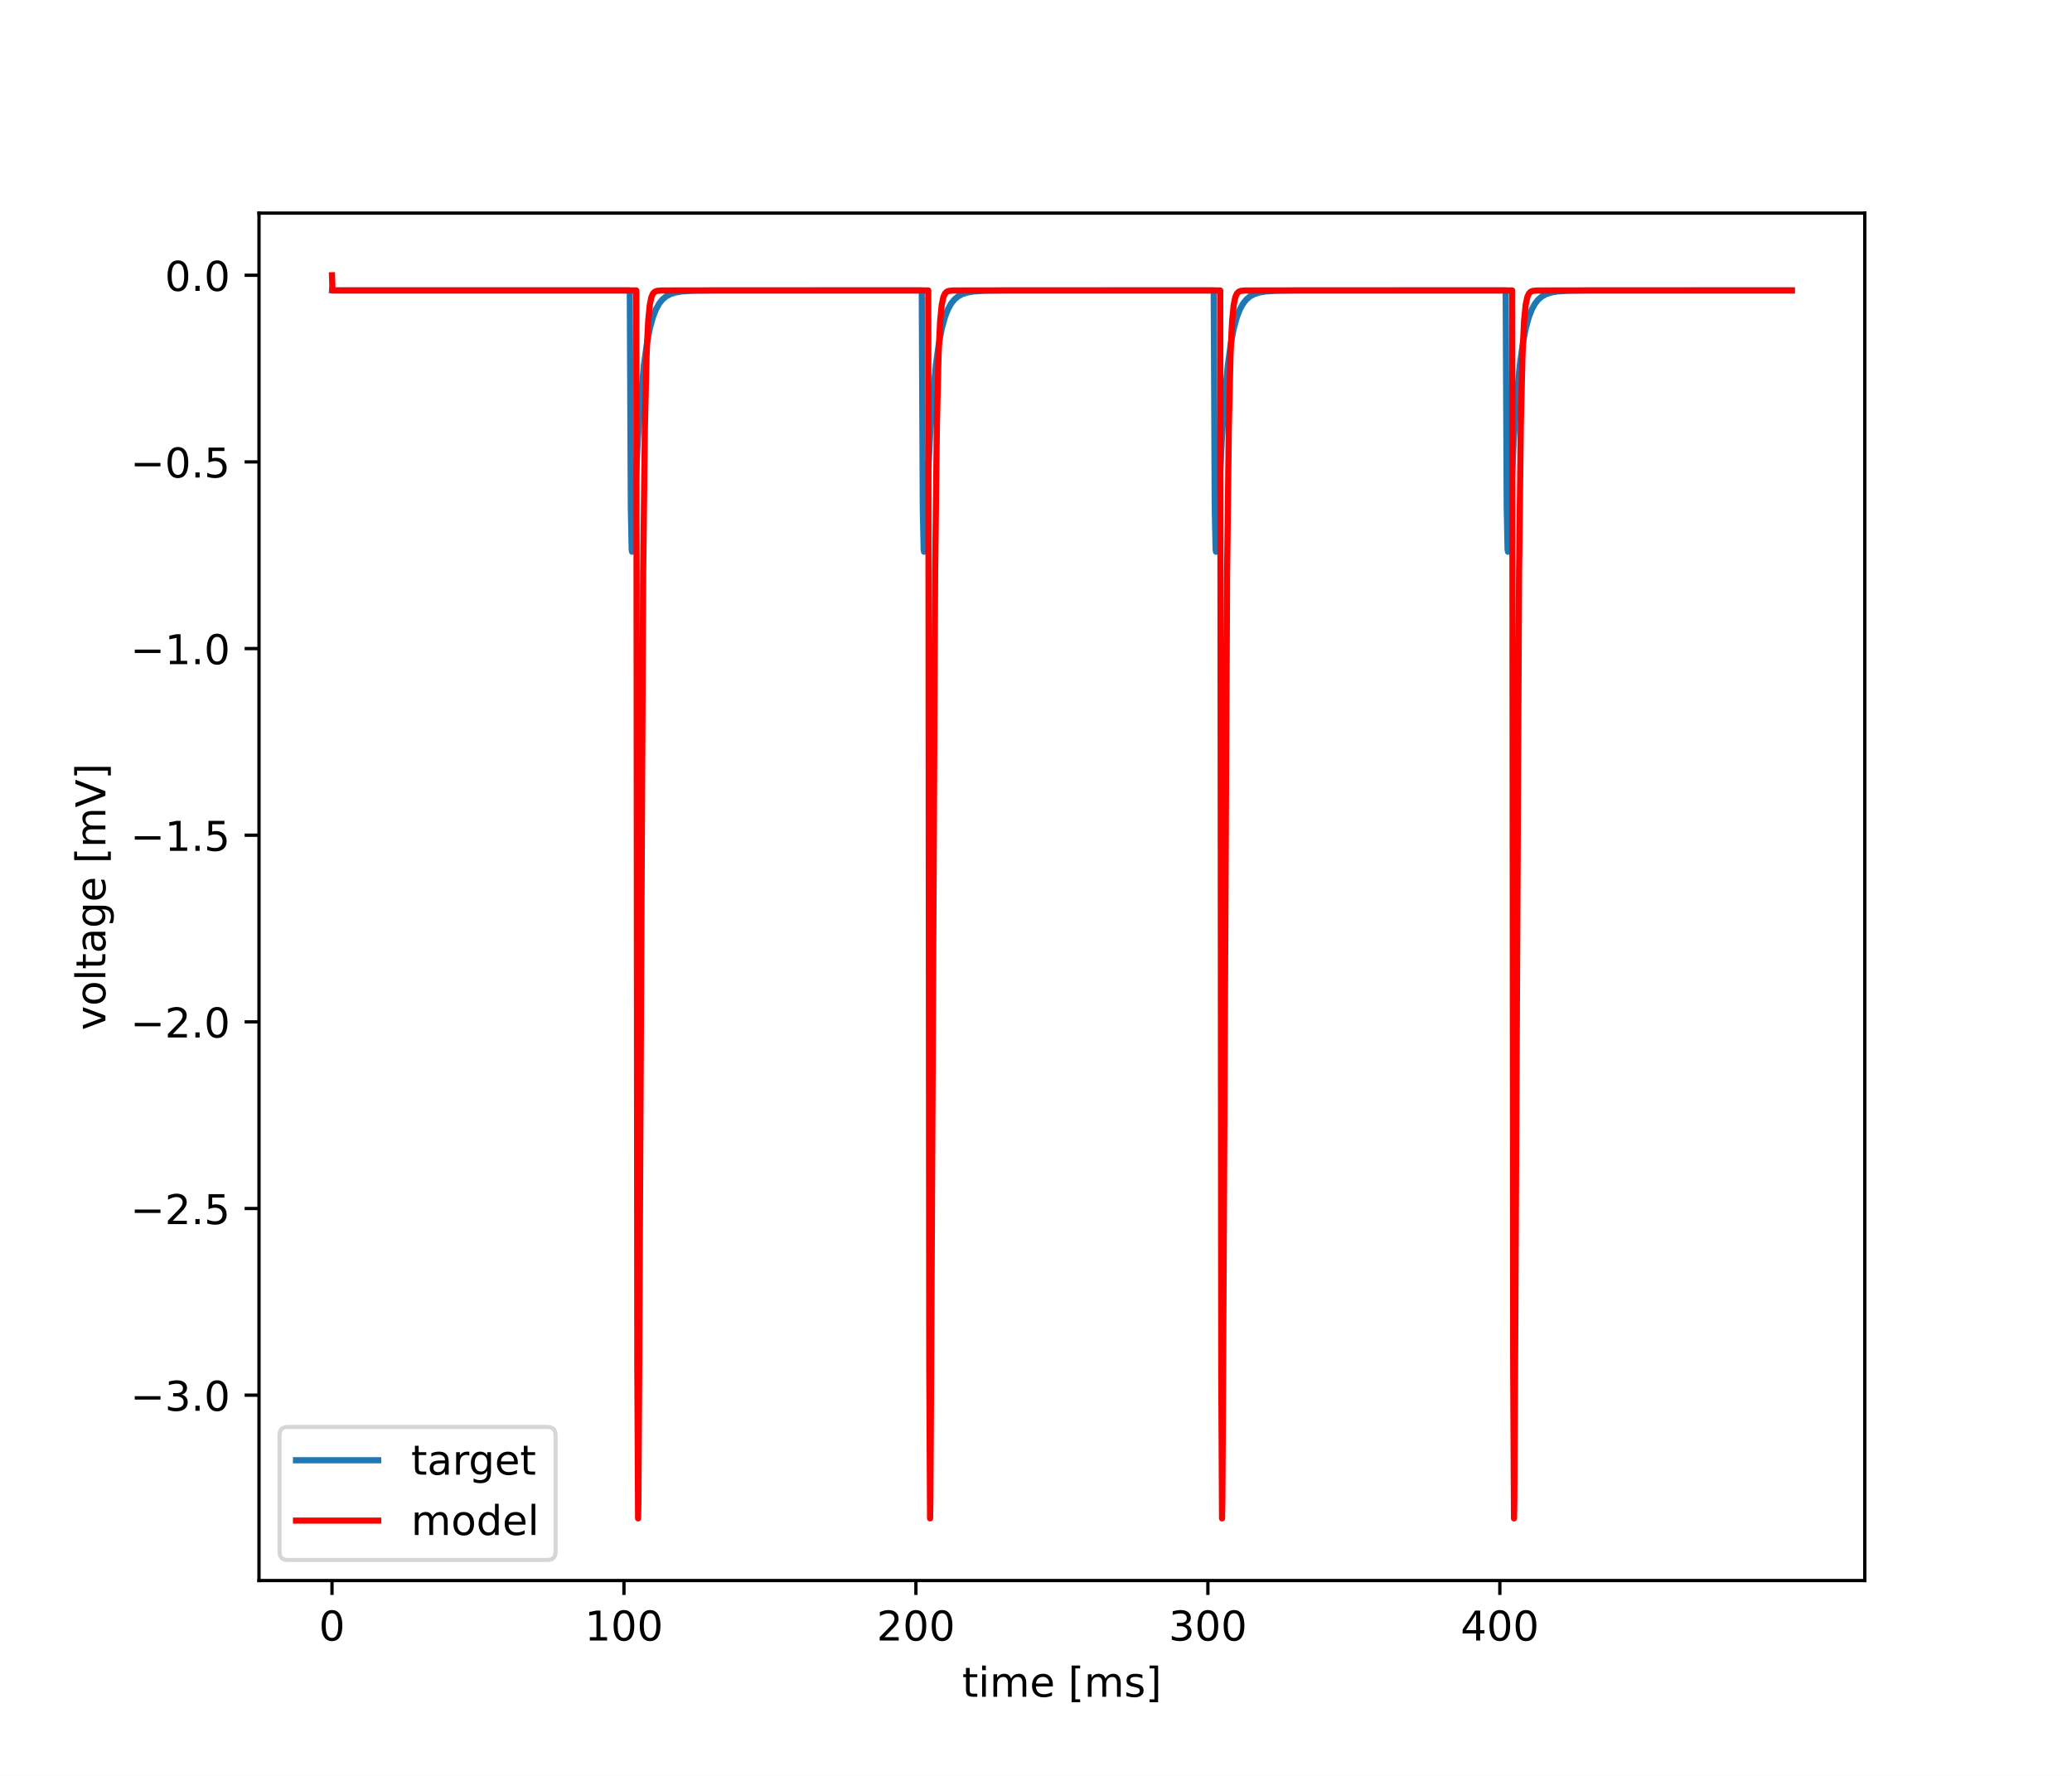
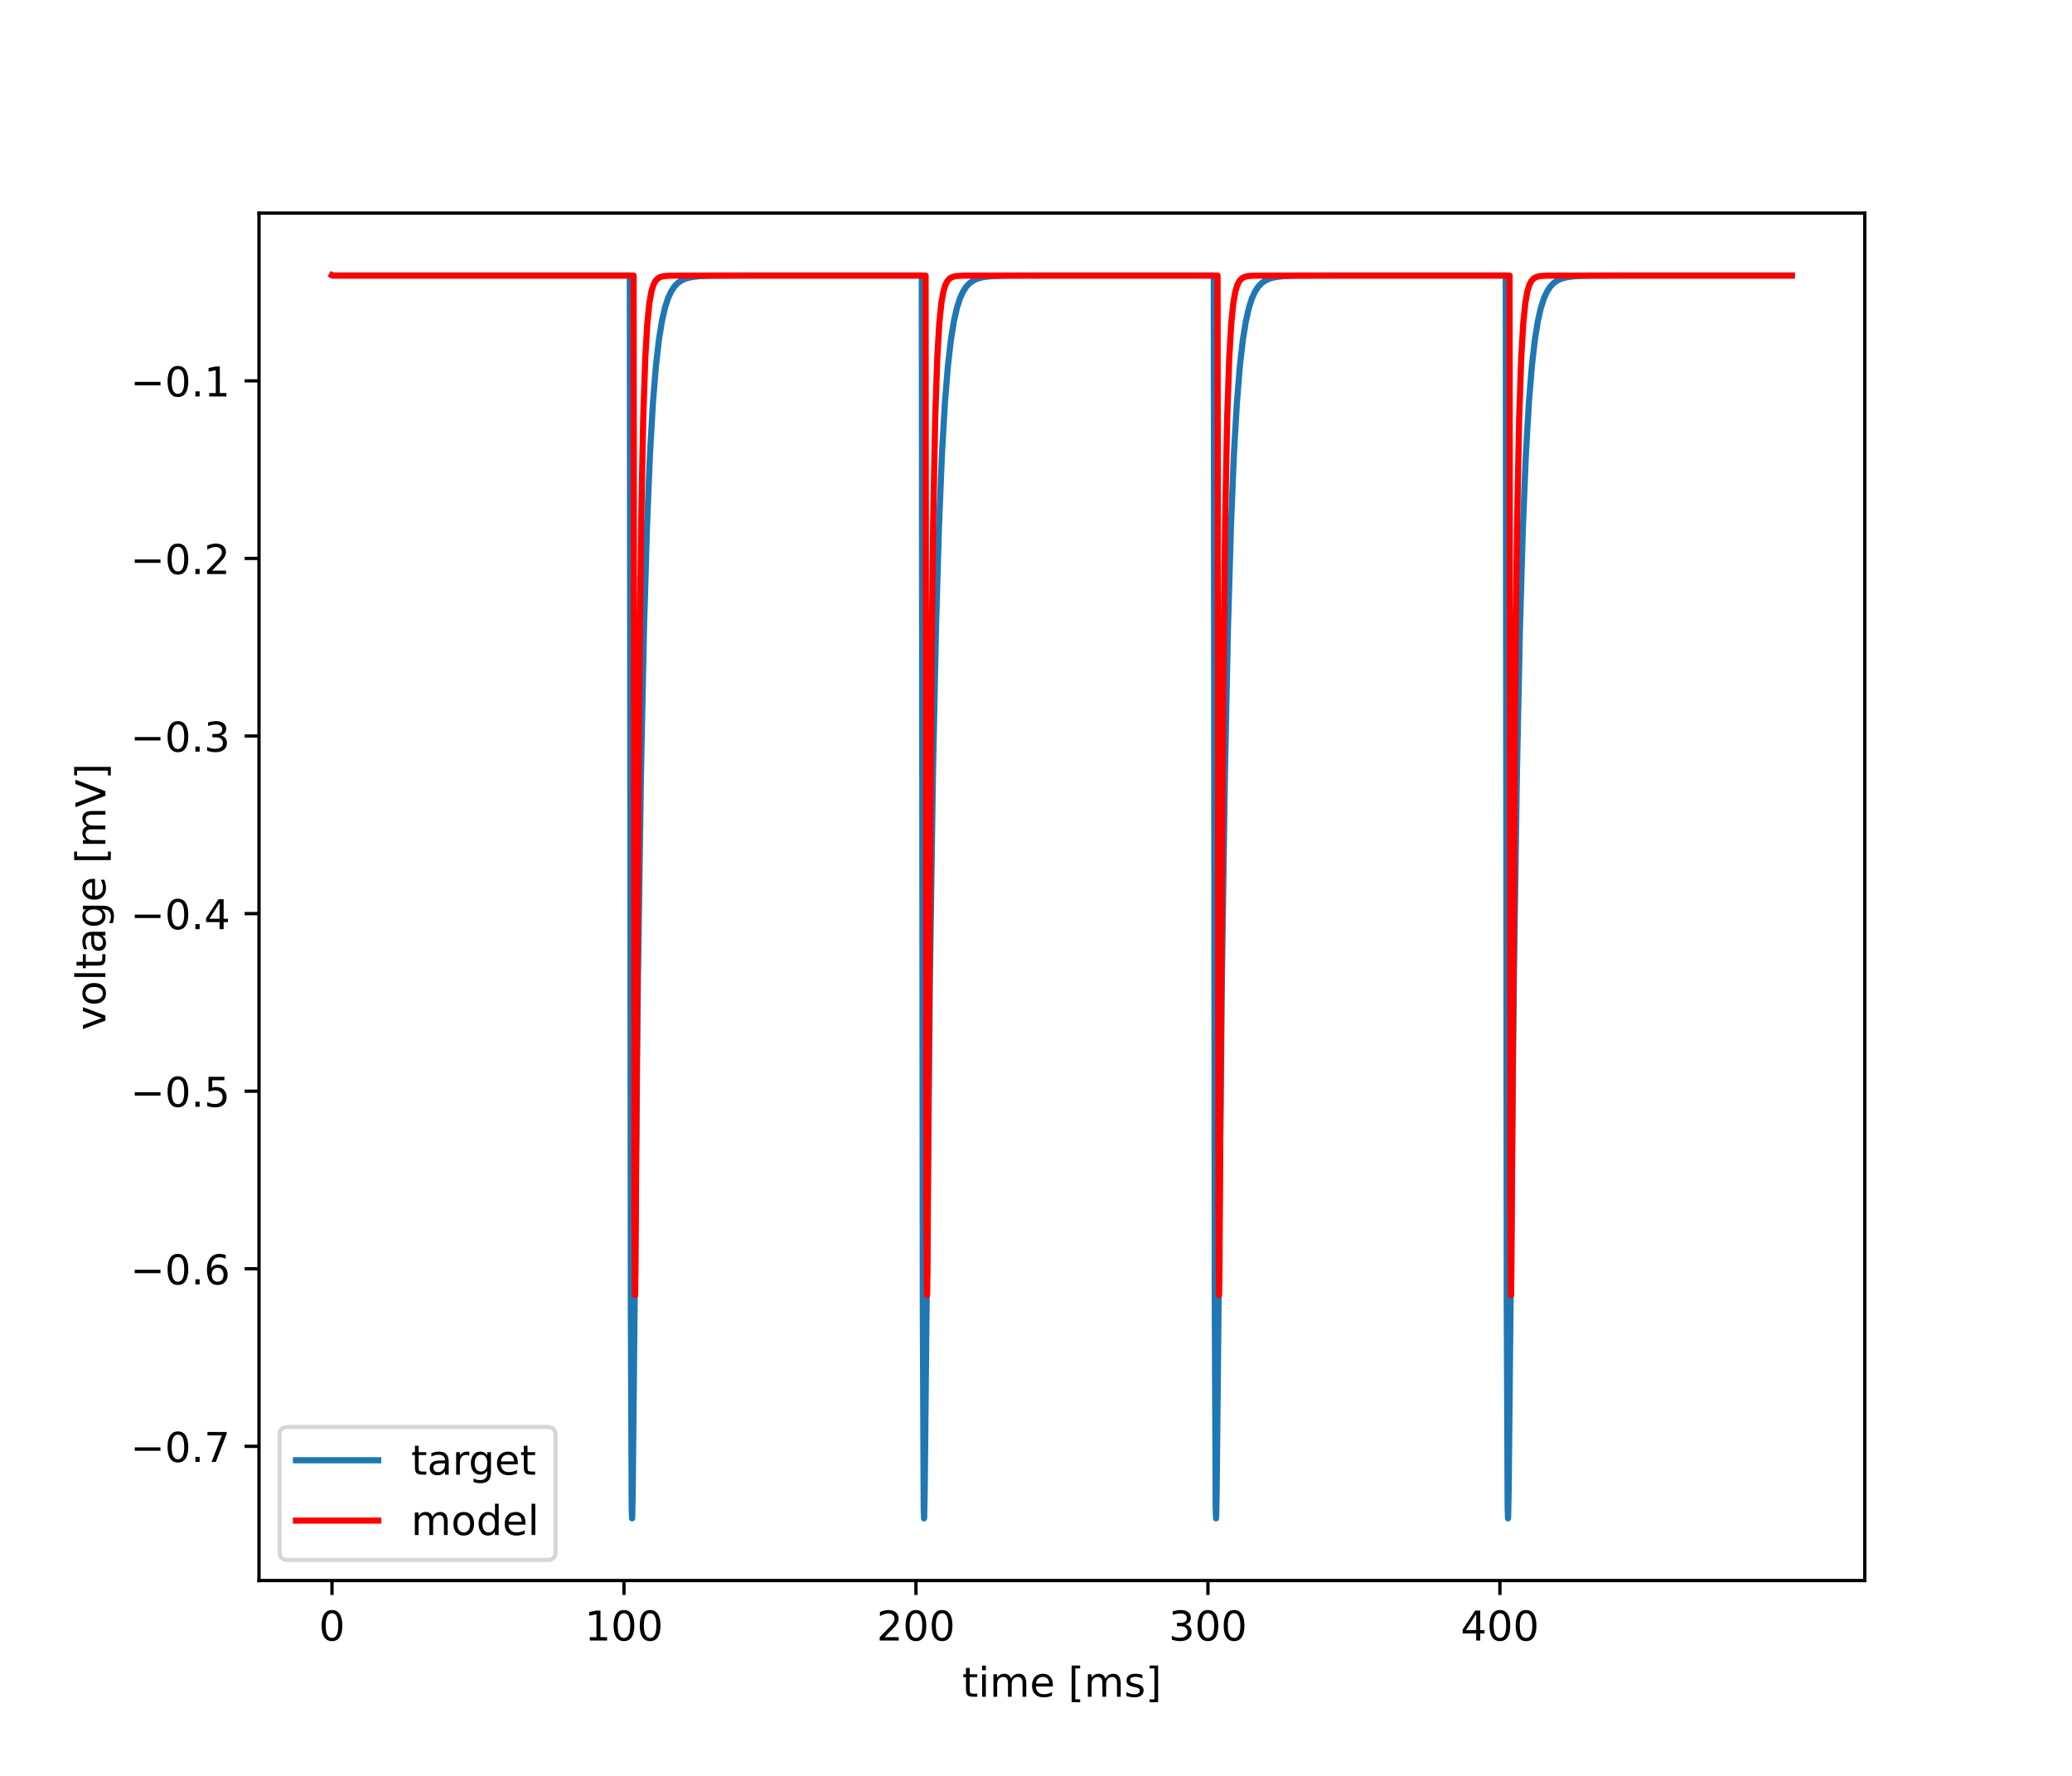
<svg xmlns="http://www.w3.org/2000/svg" xmlns:xlink="http://www.w3.org/1999/xlink" height="432pt" version="1.1" viewBox="0 0 504 432" width="504pt">
  <defs>
    <style type="text/css">
*{stroke-linecap:butt;stroke-linejoin:round;}
  </style>
  </defs>
  <g id="figure_1">
    <g id="patch_1">
      <path d="M 0 432  L 504 432  L 504 0  L 0 0  z " style="fill:#ffffff;" />
    </g>
    <g id="axes_1">
      <g id="patch_2">
        <path d="M 63 384.48  L 453.6 384.48  L 453.6 51.84  L 63 51.84  z " style="fill:#ffffff;" />
      </g>
      <g id="matplotlib.axis_1">
        <g id="xtick_1">
          <g id="line2d_1">
            <defs>
-               <path d="M 0 0  L 0 3.5  " id="m100e6584ec" style="stroke:#000000;stroke-width:0.8;" />
-             </defs>
-             <g>
-               <use style="stroke:#000000;stroke-width:0.8;" x="80.755" xlink:href="#m100e6584ec" y="384.48" />
+               <path d="M 0 0  L 0 3.5  " id="m116a6a480e" style="stroke:#000000;stroke-width:0.8;" />
+             </defs>
+             <g>
+               <use style="stroke:#000000;stroke-width:0.8;" x="80.755" xlink:href="#m116a6a480e" y="384.48" />
            </g>
          </g>
          <g id="text_1">
            <defs>
              <path d="M 31.781 66.406  Q 24.172 66.406 20.328 58.906  Q 16.5 51.422 16.5 36.375  Q 16.5 21.391 20.328 13.891  Q 24.172 6.391 31.781 6.391  Q 39.453 6.391 43.281 13.891  Q 47.125 21.391 47.125 36.375  Q 47.125 51.422 43.281 58.906  Q 39.453 66.406 31.781 66.406  z M 31.781 74.219  Q 44.047 74.219 50.516 64.516  Q 56.984 54.828 56.984 36.375  Q 56.984 17.969 50.516 8.266  Q 44.047 -1.422 31.781 -1.422  Q 19.531 -1.422 13.062 8.266  Q 6.594 17.969 6.594 36.375  Q 6.594 54.828 13.062 64.516  Q 19.531 74.219 31.781 74.219  z " id="DejaVuSans-48" />
            </defs>
            <g transform="translate(77.5733 399.0784)scale(0.1 -0.1)">
              <use xlink:href="#DejaVuSans-48" />
            </g>
          </g>
        </g>
        <g id="xtick_2">
          <g id="line2d_2">
            <g>
-               <use style="stroke:#000000;stroke-width:0.8;" x="151.773" xlink:href="#m100e6584ec" y="384.48" />
+               <use style="stroke:#000000;stroke-width:0.8;" x="151.776" xlink:href="#m116a6a480e" y="384.48" />
            </g>
          </g>
          <g id="text_2">
            <defs>
              <path d="M 12.406 8.297  L 28.516 8.297  L 28.516 63.922  L 10.984 60.406  L 10.984 69.391  L 28.422 72.906  L 38.281 72.906  L 38.281 8.297  L 54.391 8.297  L 54.391 0  L 12.406 0  z " id="DejaVuSans-49" />
            </defs>
-             <g transform="translate(142.229 399.0784)scale(0.1 -0.1)">
+             <g transform="translate(142.2325 399.0784)scale(0.1 -0.1)">
              <use xlink:href="#DejaVuSans-49" />
              <use x="63.623" xlink:href="#DejaVuSans-48" />
              <use x="127.246" xlink:href="#DejaVuSans-48" />
            </g>
          </g>
        </g>
        <g id="xtick_3">
          <g id="line2d_3">
            <g>
-               <use style="stroke:#000000;stroke-width:0.8;" x="222.791" xlink:href="#m100e6584ec" y="384.48" />
+               <use style="stroke:#000000;stroke-width:0.8;" x="222.798" xlink:href="#m116a6a480e" y="384.48" />
            </g>
          </g>
          <g id="text_3">
            <defs>
              <path d="M 19.188 8.297  L 53.609 8.297  L 53.609 0  L 7.328 0  L 7.328 8.297  Q 12.938 14.109 22.625 23.891  Q 32.328 33.688 34.812 36.531  Q 39.547 41.844 41.422 45.531  Q 43.312 49.219 43.312 52.781  Q 43.312 58.594 39.234 62.25  Q 35.156 65.922 28.609 65.922  Q 23.969 65.922 18.812 64.312  Q 13.672 62.703 7.812 59.422  L 7.812 69.391  Q 13.766 71.781 18.938 73  Q 24.125 74.219 28.422 74.219  Q 39.75 74.219 46.484 68.547  Q 53.219 62.891 53.219 53.422  Q 53.219 48.922 51.531 44.891  Q 49.859 40.875 45.406 35.406  Q 44.188 33.984 37.641 27.219  Q 31.109 20.453 19.188 8.297  z " id="DejaVuSans-50" />
            </defs>
-             <g transform="translate(213.2472 399.0784)scale(0.1 -0.1)">
+             <g transform="translate(213.2543 399.0784)scale(0.1 -0.1)">
              <use xlink:href="#DejaVuSans-50" />
              <use x="63.623" xlink:href="#DejaVuSans-48" />
              <use x="127.246" xlink:href="#DejaVuSans-48" />
            </g>
          </g>
        </g>
        <g id="xtick_4">
          <g id="line2d_4">
            <g>
-               <use style="stroke:#000000;stroke-width:0.8;" x="293.809" xlink:href="#m100e6584ec" y="384.48" />
+               <use style="stroke:#000000;stroke-width:0.8;" x="293.82" xlink:href="#m116a6a480e" y="384.48" />
            </g>
          </g>
          <g id="text_4">
            <defs>
              <path d="M 40.578 39.312  Q 47.656 37.797 51.625 33  Q 55.609 28.219 55.609 21.188  Q 55.609 10.406 48.188 4.484  Q 40.766 -1.422 27.094 -1.422  Q 22.516 -1.422 17.656 -0.516  Q 12.797 0.391 7.625 2.203  L 7.625 11.719  Q 11.719 9.328 16.594 8.109  Q 21.484 6.891 26.812 6.891  Q 36.078 6.891 40.938 10.547  Q 45.797 14.203 45.797 21.188  Q 45.797 27.641 41.281 31.266  Q 36.766 34.906 28.719 34.906  L 20.219 34.906  L 20.219 43.016  L 29.109 43.016  Q 36.375 43.016 40.234 45.922  Q 44.094 48.828 44.094 54.297  Q 44.094 59.906 40.109 62.906  Q 36.141 65.922 28.719 65.922  Q 24.656 65.922 20.016 65.031  Q 15.375 64.156 9.812 62.312  L 9.812 71.094  Q 15.438 72.656 20.344 73.438  Q 25.25 74.219 29.594 74.219  Q 40.828 74.219 47.359 69.109  Q 53.906 64.016 53.906 55.328  Q 53.906 49.266 50.438 45.094  Q 46.969 40.922 40.578 39.312  z " id="DejaVuSans-51" />
            </defs>
-             <g transform="translate(284.2653 399.0784)scale(0.1 -0.1)">
+             <g transform="translate(284.276 399.0784)scale(0.1 -0.1)">
              <use xlink:href="#DejaVuSans-51" />
              <use x="63.623" xlink:href="#DejaVuSans-48" />
              <use x="127.246" xlink:href="#DejaVuSans-48" />
            </g>
          </g>
        </g>
        <g id="xtick_5">
          <g id="line2d_5">
            <g>
-               <use style="stroke:#000000;stroke-width:0.8;" x="364.827" xlink:href="#m100e6584ec" y="384.48" />
+               <use style="stroke:#000000;stroke-width:0.8;" x="364.841" xlink:href="#m116a6a480e" y="384.48" />
            </g>
          </g>
          <g id="text_5">
            <defs>
              <path d="M 37.797 64.312  L 12.891 25.391  L 37.797 25.391  z M 35.203 72.906  L 47.609 72.906  L 47.609 25.391  L 58.016 25.391  L 58.016 17.188  L 47.609 17.188  L 47.609 0  L 37.797 0  L 37.797 17.188  L 4.891 17.188  L 4.891 26.703  z " id="DejaVuSans-52" />
            </defs>
-             <g transform="translate(355.2835 399.0784)scale(0.1 -0.1)">
+             <g transform="translate(355.2977 399.0784)scale(0.1 -0.1)">
              <use xlink:href="#DejaVuSans-52" />
              <use x="63.623" xlink:href="#DejaVuSans-48" />
              <use x="127.246" xlink:href="#DejaVuSans-48" />
            </g>
          </g>
        </g>
        <g id="text_6">
          <defs>
            <path d="M 18.312 70.219  L 18.312 54.688  L 36.812 54.688  L 36.812 47.703  L 18.312 47.703  L 18.312 18.016  Q 18.312 11.328 20.141 9.422  Q 21.969 7.516 27.594 7.516  L 36.812 7.516  L 36.812 0  L 27.594 0  Q 17.188 0 13.234 3.875  Q 9.281 7.766 9.281 18.016  L 9.281 47.703  L 2.688 47.703  L 2.688 54.688  L 9.281 54.688  L 9.281 70.219  z " id="DejaVuSans-116" />
            <path d="M 9.422 54.688  L 18.406 54.688  L 18.406 0  L 9.422 0  z M 9.422 75.984  L 18.406 75.984  L 18.406 64.594  L 9.422 64.594  z " id="DejaVuSans-105" />
            <path d="M 52 44.188  Q 55.375 50.25 60.062 53.125  Q 64.75 56 71.094 56  Q 79.641 56 84.281 50.016  Q 88.922 44.047 88.922 33.016  L 88.922 0  L 79.891 0  L 79.891 32.719  Q 79.891 40.578 77.094 44.375  Q 74.312 48.188 68.609 48.188  Q 61.625 48.188 57.562 43.547  Q 53.516 38.922 53.516 30.906  L 53.516 0  L 44.484 0  L 44.484 32.719  Q 44.484 40.625 41.703 44.406  Q 38.922 48.188 33.109 48.188  Q 26.219 48.188 22.156 43.531  Q 18.109 38.875 18.109 30.906  L 18.109 0  L 9.078 0  L 9.078 54.688  L 18.109 54.688  L 18.109 46.188  Q 21.188 51.219 25.484 53.609  Q 29.781 56 35.688 56  Q 41.656 56 45.828 52.969  Q 50 49.953 52 44.188  z " id="DejaVuSans-109" />
            <path d="M 56.203 29.594  L 56.203 25.203  L 14.891 25.203  Q 15.484 15.922 20.484 11.062  Q 25.484 6.203 34.422 6.203  Q 39.594 6.203 44.453 7.469  Q 49.312 8.734 54.109 11.281  L 54.109 2.781  Q 49.266 0.734 44.188 -0.344  Q 39.109 -1.422 33.891 -1.422  Q 20.797 -1.422 13.156 6.188  Q 5.516 13.812 5.516 26.812  Q 5.516 40.234 12.766 48.109  Q 20.016 56 32.328 56  Q 43.359 56 49.781 48.891  Q 56.203 41.797 56.203 29.594  z M 47.219 32.234  Q 47.125 39.594 43.094 43.984  Q 39.062 48.391 32.422 48.391  Q 24.906 48.391 20.391 44.141  Q 15.875 39.891 15.188 32.172  z " id="DejaVuSans-101" />
            <path id="DejaVuSans-32" />
            <path d="M 8.594 75.984  L 29.297 75.984  L 29.297 69  L 17.578 69  L 17.578 -6.203  L 29.297 -6.203  L 29.297 -13.188  L 8.594 -13.188  z " id="DejaVuSans-91" />
            <path d="M 44.281 53.078  L 44.281 44.578  Q 40.484 46.531 36.375 47.5  Q 32.281 48.484 27.875 48.484  Q 21.188 48.484 17.844 46.438  Q 14.5 44.391 14.5 40.281  Q 14.5 37.156 16.891 35.375  Q 19.281 33.594 26.516 31.984  L 29.594 31.297  Q 39.156 29.25 43.188 25.516  Q 47.219 21.781 47.219 15.094  Q 47.219 7.469 41.188 3.016  Q 35.156 -1.422 24.609 -1.422  Q 20.219 -1.422 15.453 -0.562  Q 10.688 0.297 5.422 2  L 5.422 11.281  Q 10.406 8.688 15.234 7.391  Q 20.062 6.109 24.812 6.109  Q 31.156 6.109 34.562 8.281  Q 37.984 10.453 37.984 14.406  Q 37.984 18.062 35.516 20.016  Q 33.062 21.969 24.703 23.781  L 21.578 24.516  Q 13.234 26.266 9.516 29.906  Q 5.812 33.547 5.812 39.891  Q 5.812 47.609 11.281 51.797  Q 16.75 56 26.812 56  Q 31.781 56 36.172 55.266  Q 40.578 54.547 44.281 53.078  z " id="DejaVuSans-115" />
            <path d="M 30.422 75.984  L 30.422 -13.188  L 9.719 -13.188  L 9.719 -6.203  L 21.391 -6.203  L 21.391 69  L 9.719 69  L 9.719 75.984  z " id="DejaVuSans-93" />
          </defs>
          <g transform="translate(234.0383 412.7566)scale(0.1 -0.1)">
            <use xlink:href="#DejaVuSans-116" />
            <use x="39.209" xlink:href="#DejaVuSans-105" />
            <use x="66.992" xlink:href="#DejaVuSans-109" />
            <use x="164.404" xlink:href="#DejaVuSans-101" />
            <use x="225.928" xlink:href="#DejaVuSans-32" />
            <use x="257.715" xlink:href="#DejaVuSans-91" />
            <use x="296.729" xlink:href="#DejaVuSans-109" />
            <use x="394.141" xlink:href="#DejaVuSans-115" />
            <use x="446.24" xlink:href="#DejaVuSans-93" />
          </g>
        </g>
      </g>
      <g id="matplotlib.axis_2">
        <g id="ytick_1">
          <g id="line2d_6">
            <defs>
-               <path d="M 0 0  L -3.5 0  " id="m31a27ccdce" style="stroke:#000000;stroke-width:0.8;" />
-             </defs>
-             <g>
-               <use style="stroke:#000000;stroke-width:0.8;" x="63" xlink:href="#m31a27ccdce" y="339.386" />
+               <path d="M 0 0  L -3.5 0  " id="m032829920d" style="stroke:#000000;stroke-width:0.8;" />
+             </defs>
+             <g>
+               <use style="stroke:#000000;stroke-width:0.8;" x="63" xlink:href="#m032829920d" y="351.833" />
            </g>
          </g>
          <g id="text_7">
            <defs>
              <path d="M 10.594 35.5  L 73.188 35.5  L 73.188 27.203  L 10.594 27.203  z " id="DejaVuSans-8722" />
              <path d="M 10.688 12.406  L 21 12.406  L 21 0  L 10.688 0  z " id="DejaVuSans-46" />
-             </defs>
-             <g transform="translate(31.71719 343.185)scale(0.1 -0.1)">
-               <use xlink:href="#DejaVuSans-8722" />
-               <use x="83.789" xlink:href="#DejaVuSans-51" />
-               <use x="147.412" xlink:href="#DejaVuSans-46" />
-               <use x="179.199" xlink:href="#DejaVuSans-48" />
+               <path d="M 8.203 72.906  L 55.078 72.906  L 55.078 68.703  L 28.609 0  L 18.312 0  L 43.219 64.594  L 8.203 64.594  z " id="DejaVuSans-55" />
+             </defs>
+             <g transform="translate(31.71719 355.6318)scale(0.1 -0.1)">
+               <use xlink:href="#DejaVuSans-8722" />
+               <use x="83.789" xlink:href="#DejaVuSans-48" />
+               <use x="147.412" xlink:href="#DejaVuSans-46" />
+               <use x="179.199" xlink:href="#DejaVuSans-55" />
            </g>
          </g>
        </g>
        <g id="ytick_2">
          <g id="line2d_7">
            <g>
-               <use style="stroke:#000000;stroke-width:0.8;" x="63" xlink:href="#m31a27ccdce" y="293.981" />
+               <use style="stroke:#000000;stroke-width:0.8;" x="63" xlink:href="#m032829920d" y="308.635" />
            </g>
          </g>
          <g id="text_8">
            <defs>
-               <path d="M 10.797 72.906  L 49.516 72.906  L 49.516 64.594  L 19.828 64.594  L 19.828 46.734  Q 21.969 47.469 24.109 47.828  Q 26.266 48.188 28.422 48.188  Q 40.625 48.188 47.75 41.5  Q 54.891 34.812 54.891 23.391  Q 54.891 11.625 47.562 5.094  Q 40.234 -1.422 26.906 -1.422  Q 22.312 -1.422 17.547 -0.641  Q 12.797 0.141 7.719 1.703  L 7.719 11.625  Q 12.109 9.234 16.797 8.062  Q 21.484 6.891 26.703 6.891  Q 35.156 6.891 40.078 11.328  Q 45.016 15.766 45.016 23.391  Q 45.016 31 40.078 35.438  Q 35.156 39.891 26.703 39.891  Q 22.75 39.891 18.812 39.016  Q 14.891 38.141 10.797 36.281  z " id="DejaVuSans-53" />
-             </defs>
-             <g transform="translate(31.71719 297.7807)scale(0.1 -0.1)">
-               <use xlink:href="#DejaVuSans-8722" />
-               <use x="83.789" xlink:href="#DejaVuSans-50" />
-               <use x="147.412" xlink:href="#DejaVuSans-46" />
-               <use x="179.199" xlink:href="#DejaVuSans-53" />
+               <path d="M 33.016 40.375  Q 26.375 40.375 22.484 35.828  Q 18.609 31.297 18.609 23.391  Q 18.609 15.531 22.484 10.953  Q 26.375 6.391 33.016 6.391  Q 39.656 6.391 43.531 10.953  Q 47.406 15.531 47.406 23.391  Q 47.406 31.297 43.531 35.828  Q 39.656 40.375 33.016 40.375  z M 52.594 71.297  L 52.594 62.312  Q 48.875 64.062 45.094 64.984  Q 41.312 65.922 37.594 65.922  Q 27.828 65.922 22.672 59.328  Q 17.531 52.734 16.797 39.406  Q 19.672 43.656 24.016 45.922  Q 28.375 48.188 33.594 48.188  Q 44.578 48.188 50.953 41.516  Q 57.328 34.859 57.328 23.391  Q 57.328 12.156 50.688 5.359  Q 44.047 -1.422 33.016 -1.422  Q 20.359 -1.422 13.672 8.266  Q 6.984 17.969 6.984 36.375  Q 6.984 53.656 15.188 63.938  Q 23.391 74.219 37.203 74.219  Q 40.922 74.219 44.703 73.484  Q 48.484 72.75 52.594 71.297  z " id="DejaVuSans-54" />
+             </defs>
+             <g transform="translate(31.71719 312.4343)scale(0.1 -0.1)">
+               <use xlink:href="#DejaVuSans-8722" />
+               <use x="83.789" xlink:href="#DejaVuSans-48" />
+               <use x="147.412" xlink:href="#DejaVuSans-46" />
+               <use x="179.199" xlink:href="#DejaVuSans-54" />
            </g>
          </g>
        </g>
        <g id="ytick_3">
          <g id="line2d_8">
            <g>
-               <use style="stroke:#000000;stroke-width:0.8;" x="63" xlink:href="#m31a27ccdce" y="248.577" />
+               <use style="stroke:#000000;stroke-width:0.8;" x="63" xlink:href="#m032829920d" y="265.438" />
            </g>
          </g>
          <g id="text_9">
-             <g transform="translate(31.71719 252.3764)scale(0.1 -0.1)">
-               <use xlink:href="#DejaVuSans-8722" />
-               <use x="83.789" xlink:href="#DejaVuSans-50" />
-               <use x="147.412" xlink:href="#DejaVuSans-46" />
-               <use x="179.199" xlink:href="#DejaVuSans-48" />
+             <defs>
+               <path d="M 10.797 72.906  L 49.516 72.906  L 49.516 64.594  L 19.828 64.594  L 19.828 46.734  Q 21.969 47.469 24.109 47.828  Q 26.266 48.188 28.422 48.188  Q 40.625 48.188 47.75 41.5  Q 54.891 34.812 54.891 23.391  Q 54.891 11.625 47.562 5.094  Q 40.234 -1.422 26.906 -1.422  Q 22.312 -1.422 17.547 -0.641  Q 12.797 0.141 7.719 1.703  L 7.719 11.625  Q 12.109 9.234 16.797 8.062  Q 21.484 6.891 26.703 6.891  Q 35.156 6.891 40.078 11.328  Q 45.016 15.766 45.016 23.391  Q 45.016 31 40.078 35.438  Q 35.156 39.891 26.703 39.891  Q 22.75 39.891 18.812 39.016  Q 14.891 38.141 10.797 36.281  z " id="DejaVuSans-53" />
+             </defs>
+             <g transform="translate(31.71719 269.2368)scale(0.1 -0.1)">
+               <use xlink:href="#DejaVuSans-8722" />
+               <use x="83.789" xlink:href="#DejaVuSans-48" />
+               <use x="147.412" xlink:href="#DejaVuSans-46" />
+               <use x="179.199" xlink:href="#DejaVuSans-53" />
            </g>
          </g>
        </g>
        <g id="ytick_4">
          <g id="line2d_9">
            <g>
-               <use style="stroke:#000000;stroke-width:0.8;" x="63" xlink:href="#m31a27ccdce" y="203.173" />
+               <use style="stroke:#000000;stroke-width:0.8;" x="63" xlink:href="#m032829920d" y="222.24" />
            </g>
          </g>
          <g id="text_10">
-             <g transform="translate(31.71719 206.9721)scale(0.1 -0.1)">
-               <use xlink:href="#DejaVuSans-8722" />
-               <use x="83.789" xlink:href="#DejaVuSans-49" />
-               <use x="147.412" xlink:href="#DejaVuSans-46" />
-               <use x="179.199" xlink:href="#DejaVuSans-53" />
+             <g transform="translate(31.71719 226.0393)scale(0.1 -0.1)">
+               <use xlink:href="#DejaVuSans-8722" />
+               <use x="83.789" xlink:href="#DejaVuSans-48" />
+               <use x="147.412" xlink:href="#DejaVuSans-46" />
+               <use x="179.199" xlink:href="#DejaVuSans-52" />
            </g>
          </g>
        </g>
        <g id="ytick_5">
          <g id="line2d_10">
            <g>
-               <use style="stroke:#000000;stroke-width:0.8;" x="63" xlink:href="#m31a27ccdce" y="157.769" />
+               <use style="stroke:#000000;stroke-width:0.8;" x="63" xlink:href="#m032829920d" y="179.043" />
            </g>
          </g>
          <g id="text_11">
-             <g transform="translate(31.71719 161.5678)scale(0.1 -0.1)">
-               <use xlink:href="#DejaVuSans-8722" />
-               <use x="83.789" xlink:href="#DejaVuSans-49" />
-               <use x="147.412" xlink:href="#DejaVuSans-46" />
-               <use x="179.199" xlink:href="#DejaVuSans-48" />
+             <g transform="translate(31.71719 182.8418)scale(0.1 -0.1)">
+               <use xlink:href="#DejaVuSans-8722" />
+               <use x="83.789" xlink:href="#DejaVuSans-48" />
+               <use x="147.412" xlink:href="#DejaVuSans-46" />
+               <use x="179.199" xlink:href="#DejaVuSans-51" />
            </g>
          </g>
        </g>
        <g id="ytick_6">
          <g id="line2d_11">
            <g>
-               <use style="stroke:#000000;stroke-width:0.8;" x="63" xlink:href="#m31a27ccdce" y="112.364" />
+               <use style="stroke:#000000;stroke-width:0.8;" x="63" xlink:href="#m032829920d" y="135.845" />
            </g>
          </g>
          <g id="text_12">
-             <g transform="translate(31.71719 116.1635)scale(0.1 -0.1)">
-               <use xlink:href="#DejaVuSans-8722" />
-               <use x="83.789" xlink:href="#DejaVuSans-48" />
-               <use x="147.412" xlink:href="#DejaVuSans-46" />
-               <use x="179.199" xlink:href="#DejaVuSans-53" />
+             <g transform="translate(31.71719 139.6443)scale(0.1 -0.1)">
+               <use xlink:href="#DejaVuSans-8722" />
+               <use x="83.789" xlink:href="#DejaVuSans-48" />
+               <use x="147.412" xlink:href="#DejaVuSans-46" />
+               <use x="179.199" xlink:href="#DejaVuSans-50" />
            </g>
          </g>
        </g>
        <g id="ytick_7">
          <g id="line2d_12">
            <g>
-               <use style="stroke:#000000;stroke-width:0.8;" x="63" xlink:href="#m31a27ccdce" y="66.96" />
+               <use style="stroke:#000000;stroke-width:0.8;" x="63" xlink:href="#m032829920d" y="92.648" />
            </g>
          </g>
          <g id="text_13">
-             <g transform="translate(40.09687 70.75922)scale(0.1 -0.1)">
-               <use xlink:href="#DejaVuSans-48" />
-               <use x="63.623" xlink:href="#DejaVuSans-46" />
-               <use x="95.41" xlink:href="#DejaVuSans-48" />
+             <g transform="translate(31.71719 96.44679)scale(0.1 -0.1)">
+               <use xlink:href="#DejaVuSans-8722" />
+               <use x="83.789" xlink:href="#DejaVuSans-48" />
+               <use x="147.412" xlink:href="#DejaVuSans-46" />
+               <use x="179.199" xlink:href="#DejaVuSans-49" />
            </g>
          </g>
        </g>
        <g id="text_14">
          <defs>
            <path d="M 2.984 54.688  L 12.5 54.688  L 29.594 8.797  L 46.688 54.688  L 56.203 54.688  L 35.688 0  L 23.484 0  z " id="DejaVuSans-118" />
            <path d="M 30.609 48.391  Q 23.391 48.391 19.188 42.75  Q 14.984 37.109 14.984 27.297  Q 14.984 17.484 19.156 11.844  Q 23.344 6.203 30.609 6.203  Q 37.797 6.203 41.984 11.859  Q 46.188 17.531 46.188 27.297  Q 46.188 37.016 41.984 42.703  Q 37.797 48.391 30.609 48.391  z M 30.609 56  Q 42.328 56 49.016 48.375  Q 55.719 40.766 55.719 27.297  Q 55.719 13.875 49.016 6.219  Q 42.328 -1.422 30.609 -1.422  Q 18.844 -1.422 12.172 6.219  Q 5.516 13.875 5.516 27.297  Q 5.516 40.766 12.172 48.375  Q 18.844 56 30.609 56  z " id="DejaVuSans-111" />
            <path d="M 9.422 75.984  L 18.406 75.984  L 18.406 0  L 9.422 0  z " id="DejaVuSans-108" />
            <path d="M 34.281 27.484  Q 23.391 27.484 19.188 25  Q 14.984 22.516 14.984 16.5  Q 14.984 11.719 18.141 8.906  Q 21.297 6.109 26.703 6.109  Q 34.188 6.109 38.703 11.406  Q 43.219 16.703 43.219 25.484  L 43.219 27.484  z M 52.203 31.203  L 52.203 0  L 43.219 0  L 43.219 8.297  Q 40.141 3.328 35.547 0.953  Q 30.953 -1.422 24.312 -1.422  Q 15.922 -1.422 10.953 3.297  Q 6 8.016 6 15.922  Q 6 25.141 12.172 29.828  Q 18.359 34.516 30.609 34.516  L 43.219 34.516  L 43.219 35.406  Q 43.219 41.609 39.141 45  Q 35.062 48.391 27.688 48.391  Q 23 48.391 18.547 47.266  Q 14.109 46.141 10.016 43.891  L 10.016 52.203  Q 14.938 54.109 19.578 55.047  Q 24.219 56 28.609 56  Q 40.484 56 46.344 49.844  Q 52.203 43.703 52.203 31.203  z " id="DejaVuSans-97" />
            <path d="M 45.406 27.984  Q 45.406 37.75 41.375 43.109  Q 37.359 48.484 30.078 48.484  Q 22.859 48.484 18.828 43.109  Q 14.797 37.75 14.797 27.984  Q 14.797 18.266 18.828 12.891  Q 22.859 7.516 30.078 7.516  Q 37.359 7.516 41.375 12.891  Q 45.406 18.266 45.406 27.984  z M 54.391 6.781  Q 54.391 -7.172 48.188 -13.984  Q 42 -20.797 29.203 -20.797  Q 24.469 -20.797 20.266 -20.094  Q 16.062 -19.391 12.109 -17.922  L 12.109 -9.188  Q 16.062 -11.328 19.922 -12.344  Q 23.781 -13.375 27.781 -13.375  Q 36.625 -13.375 41.016 -8.766  Q 45.406 -4.156 45.406 5.172  L 45.406 9.625  Q 42.625 4.781 38.281 2.391  Q 33.938 0 27.875 0  Q 17.828 0 11.672 7.656  Q 5.516 15.328 5.516 27.984  Q 5.516 40.672 11.672 48.328  Q 17.828 56 27.875 56  Q 33.938 56 38.281 53.609  Q 42.625 51.219 45.406 46.391  L 45.406 54.688  L 54.391 54.688  z " id="DejaVuSans-103" />
            <path d="M 28.609 0  L 0.781 72.906  L 11.078 72.906  L 34.188 11.531  L 57.328 72.906  L 67.578 72.906  L 39.797 0  z " id="DejaVuSans-86" />
          </defs>
          <g transform="translate(25.6375 250.6241)rotate(-90)scale(0.1 -0.1)">
            <use xlink:href="#DejaVuSans-118" />
            <use x="59.18" xlink:href="#DejaVuSans-111" />
            <use x="120.361" xlink:href="#DejaVuSans-108" />
            <use x="148.145" xlink:href="#DejaVuSans-116" />
            <use x="187.354" xlink:href="#DejaVuSans-97" />
            <use x="248.633" xlink:href="#DejaVuSans-103" />
            <use x="312.109" xlink:href="#DejaVuSans-101" />
            <use x="373.633" xlink:href="#DejaVuSans-32" />
            <use x="405.42" xlink:href="#DejaVuSans-91" />
            <use x="444.434" xlink:href="#DejaVuSans-109" />
            <use x="541.846" xlink:href="#DejaVuSans-86" />
            <use x="610.254" xlink:href="#DejaVuSans-93" />
          </g>
        </g>
      </g>
      <g id="line2d_13">
-         <path clip-path="url(#p78e13e051b)" d="M 80.755 70.641  L 80.932 70.656  L 153.193 70.656  L 153.442 123.411  L 153.655 133.646  L 153.743 134.211  L 153.779 134.104  L 153.903 132.756  L 154.258 125.364  L 155.182 106.517  L 155.91 96.144  L 156.637 88.767  L 157.365 83.525  L 158.093 79.801  L 158.839 77.1  L 159.585 75.197  L 160.348 73.829  L 161.147 72.837  L 162.017 72.105  L 163.011 71.565  L 164.219 71.171  L 165.817 70.899  L 168.249 70.733  L 173.238 70.663  L 206.35 70.656  L 224.211 70.656  L 224.46 123.411  L 224.673 133.646  L 224.762 134.211  L 224.797 134.104  L 224.921 132.756  L 225.277 125.364  L 226.2 106.517  L 226.928 96.144  L 227.656 88.767  L 228.384 83.525  L 229.112 79.801  L 229.857 77.1  L 230.603 75.197  L 231.366 73.829  L 232.165 72.837  L 233.035 72.105  L 234.03 71.565  L 235.237 71.171  L 236.835 70.899  L 239.267 70.733  L 244.256 70.663  L 277.368 70.656  L 295.229 70.656  L 295.478 123.411  L 295.691 133.646  L 295.78 134.211  L 295.815 134.104  L 295.94 132.756  L 296.295 125.364  L 297.218 106.517  L 297.946 96.144  L 298.674 88.767  L 299.402 83.525  L 300.13 79.801  L 300.875 77.1  L 301.621 75.197  L 302.385 73.829  L 303.183 72.837  L 304.053 72.105  L 305.048 71.565  L 306.255 71.171  L 307.853 70.899  L 310.285 70.733  L 315.274 70.663  L 348.387 70.656  L 366.248 70.656  L 366.496 123.411  L 366.709 133.646  L 366.798 134.211  L 366.834 134.104  L 366.958 132.756  L 367.313 125.364  L 368.236 106.517  L 368.964 96.144  L 369.692 88.767  L 370.42 83.525  L 371.148 79.801  L 371.894 77.1  L 372.639 75.197  L 373.403 73.829  L 374.202 72.837  L 375.072 72.105  L 376.066 71.565  L 377.273 71.171  L 378.871 70.899  L 381.303 70.733  L 386.293 70.663  L 419.405 70.656  L 435.828 70.656  L 435.828 70.656  " style="fill:none;stroke:#1f77b4;stroke-linecap:square;stroke-width:1.5;" />
+         <path clip-path="url(#p6c16b49e8f)" d="M 80.755 66.96  L 80.879 67.03  L 153.197 67.03  L 153.445 317.987  L 153.658 366.675  L 153.747 369.36  L 153.783 368.853  L 153.907 362.442  L 154.262 327.276  L 155.185 237.62  L 155.913 188.276  L 156.641 153.187  L 157.369 128.252  L 158.097 110.533  L 158.825 97.942  L 159.553 88.996  L 160.281 82.638  L 161.009 78.121  L 161.737 74.911  L 162.483 72.583  L 163.246 70.911  L 164.028 69.719  L 164.862 68.848  L 165.768 68.218  L 166.833 67.751  L 168.165 67.416  L 170.047 67.189  L 173.278 67.065  L 183.257 67.03  L 224.218 67.03  L 224.467 317.987  L 224.68 366.675  L 224.769 369.36  L 224.804 368.853  L 224.929 362.442  L 225.284 327.276  L 226.207 237.62  L 226.935 188.276  L 227.663 153.187  L 228.391 128.252  L 229.119 110.533  L 229.847 97.942  L 230.575 88.996  L 231.303 82.638  L 232.031 78.121  L 232.759 74.911  L 233.505 72.583  L 234.268 70.911  L 235.049 69.719  L 235.884 68.848  L 236.789 68.218  L 237.855 67.751  L 239.186 67.416  L 241.068 67.189  L 244.3 67.065  L 254.278 67.03  L 295.24 67.03  L 295.489 317.987  L 295.702 366.675  L 295.791 369.36  L 295.826 368.853  L 295.95 362.442  L 296.306 327.276  L 297.229 237.62  L 297.957 188.276  L 298.685 153.187  L 299.413 128.252  L 300.141 110.533  L 300.869 97.942  L 301.597 88.996  L 302.325 82.638  L 303.053 78.121  L 303.781 74.911  L 304.526 72.583  L 305.29 70.911  L 306.071 69.719  L 306.905 68.848  L 307.811 68.218  L 308.876 67.751  L 310.208 67.416  L 312.09 67.189  L 315.322 67.065  L 325.3 67.03  L 366.262 67.03  L 366.51 317.987  L 366.724 366.675  L 366.812 369.36  L 366.848 368.853  L 366.972 362.442  L 367.327 327.276  L 368.251 237.62  L 368.978 188.276  L 369.706 153.187  L 370.434 128.252  L 371.162 110.533  L 371.89 97.942  L 372.618 88.996  L 373.346 82.638  L 374.074 78.121  L 374.802 74.911  L 375.548 72.583  L 376.311 70.911  L 377.093 69.719  L 377.927 68.848  L 378.833 68.218  L 379.898 67.751  L 381.23 67.416  L 383.112 67.189  L 386.343 67.065  L 396.322 67.03  L 435.845 67.03  L 435.845 67.03  " style="fill:none;stroke:#1f77b4;stroke-linecap:square;stroke-width:1.5;" />
      </g>
      <g id="line2d_14">
-         <path clip-path="url(#p78e13e051b)" d="M 80.755 66.96  L 80.879 70.656  L 154.773 70.656  L 155.022 332.143  L 155.217 369.36  L 155.288 365.233  L 155.466 334.737  L 156.442 139.537  L 156.868 103.542  L 157.277 86.247  L 157.667 78.113  L 158.058 74.164  L 158.448 72.285  L 158.839 71.405  L 159.265 70.974  L 159.798 70.763  L 160.739 70.671  L 164.716 70.655  L 225.791 70.656  L 226.04 332.143  L 226.235 369.36  L 226.306 365.233  L 226.484 334.737  L 227.46 139.537  L 227.886 103.542  L 228.295 86.247  L 228.685 78.113  L 229.076 74.164  L 229.467 72.285  L 229.857 71.405  L 230.283 70.974  L 230.816 70.763  L 231.757 70.671  L 235.734 70.655  L 296.81 70.656  L 297.058 332.143  L 297.253 369.36  L 297.324 365.233  L 297.502 334.737  L 298.479 139.537  L 298.905 103.542  L 299.313 86.247  L 299.704 78.113  L 300.094 74.164  L 300.485 72.285  L 300.875 71.405  L 301.302 70.974  L 301.834 70.763  L 302.775 70.671  L 306.752 70.655  L 367.828 70.656  L 368.076 332.143  L 368.272 369.36  L 368.343 365.233  L 368.52 334.737  L 369.497 139.537  L 369.923 103.542  L 370.331 86.247  L 370.722 78.113  L 371.112 74.164  L 371.503 72.285  L 371.894 71.405  L 372.32 70.974  L 372.852 70.763  L 373.793 70.671  L 377.77 70.655  L 435.845 70.656  L 435.845 70.656  " style="fill:none;stroke:#ff0000;stroke-linecap:square;stroke-width:1.5;" />
+         <path clip-path="url(#p6c16b49e8f)" d="M 80.755 66.96  L 80.879 67.03  L 154.12 67.03  L 154.333 292.298  L 154.475 315.068  L 154.493 314.881  L 154.582 308.28  L 154.866 260.913  L 155.469 169.966  L 155.967 126.733  L 156.464 101.602  L 156.961 87.047  L 157.458 78.619  L 157.955 73.739  L 158.452 70.914  L 158.949 69.278  L 159.464 68.306  L 160.015 67.727  L 160.654 67.375  L 161.542 67.16  L 163.069 67.054  L 168.182 67.03  L 225.142 67.03  L 225.355 292.298  L 225.497 315.068  L 225.515 314.881  L 225.603 308.28  L 225.887 260.913  L 226.491 169.966  L 226.988 126.733  L 227.485 101.602  L 227.983 87.047  L 228.48 78.619  L 228.977 73.739  L 229.474 70.914  L 229.971 69.278  L 230.486 68.306  L 231.037 67.727  L 231.676 67.375  L 232.564 67.16  L 234.09 67.054  L 239.204 67.03  L 296.163 67.03  L 296.377 292.298  L 296.519 315.068  L 296.536 314.881  L 296.625 308.28  L 296.909 260.913  L 297.513 169.966  L 298.01 126.733  L 298.507 101.602  L 299.004 87.047  L 299.501 78.619  L 299.999 73.739  L 300.496 70.914  L 300.993 69.278  L 301.508 68.306  L 302.058 67.727  L 302.697 67.375  L 303.585 67.16  L 305.112 67.054  L 310.226 67.03  L 367.185 67.03  L 367.398 292.298  L 367.54 315.068  L 367.558 314.881  L 367.647 308.28  L 367.931 260.913  L 368.535 169.966  L 369.032 126.733  L 369.529 101.602  L 370.026 87.047  L 370.523 78.619  L 371.02 73.739  L 371.518 70.914  L 372.015 69.278  L 372.53 68.306  L 373.08 67.727  L 373.719 67.375  L 374.607 67.16  L 376.134 67.054  L 381.247 67.03  L 435.845 67.03  L 435.845 67.03  " style="fill:none;stroke:#ff0000;stroke-linecap:square;stroke-width:1.5;" />
      </g>
      <g id="patch_3">
        <path d="M 63 384.48  L 63 51.84  " style="fill:none;stroke:#000000;stroke-linecap:square;stroke-linejoin:miter;stroke-width:0.8;" />
      </g>
      <g id="patch_4">
        <path d="M 453.6 384.48  L 453.6 51.84  " style="fill:none;stroke:#000000;stroke-linecap:square;stroke-linejoin:miter;stroke-width:0.8;" />
      </g>
      <g id="patch_5">
        <path d="M 63 384.48  L 453.6 384.48  " style="fill:none;stroke:#000000;stroke-linecap:square;stroke-linejoin:miter;stroke-width:0.8;" />
      </g>
      <g id="patch_6">
        <path d="M 63 51.84  L 453.6 51.84  " style="fill:none;stroke:#000000;stroke-linecap:square;stroke-linejoin:miter;stroke-width:0.8;" />
      </g>
      <g id="legend_1">
        <g id="patch_7">
          <path d="M 70 379.48  L 133.139 379.48  Q 135.139 379.48 135.139 377.48  L 135.139 349.124  Q 135.139 347.124 133.139 347.124  L 70 347.124  Q 68 347.124 68 349.124  L 68 377.48  Q 68 379.48 70 379.48  z " style="fill:#ffffff;opacity:0.8;stroke:#cccccc;stroke-linejoin:miter;" />
        </g>
        <g id="line2d_15">
          <path d="M 72 355.222  L 92 355.222  " style="fill:none;stroke:#1f77b4;stroke-linecap:square;stroke-width:1.5;" />
        </g>
        <g id="line2d_16" />
        <g id="text_15">
          <defs>
            <path d="M 41.109 46.297  Q 39.594 47.172 37.812 47.578  Q 36.031 48 33.891 48  Q 26.266 48 22.188 43.047  Q 18.109 38.094 18.109 28.812  L 18.109 0  L 9.078 0  L 9.078 54.688  L 18.109 54.688  L 18.109 46.188  Q 20.953 51.172 25.484 53.578  Q 30.031 56 36.531 56  Q 37.453 56 38.578 55.875  Q 39.703 55.766 41.062 55.516  z " id="DejaVuSans-114" />
          </defs>
          <g transform="translate(100 358.7222)scale(0.1 -0.1)">
            <use xlink:href="#DejaVuSans-116" />
            <use x="39.209" xlink:href="#DejaVuSans-97" />
            <use x="100.488" xlink:href="#DejaVuSans-114" />
            <use x="139.852" xlink:href="#DejaVuSans-103" />
            <use x="203.328" xlink:href="#DejaVuSans-101" />
            <use x="264.852" xlink:href="#DejaVuSans-116" />
          </g>
        </g>
        <g id="line2d_17">
          <path d="M 72 369.9  L 92 369.9  " style="fill:none;stroke:#ff0000;stroke-linecap:square;stroke-width:1.5;" />
        </g>
        <g id="line2d_18" />
        <g id="text_16">
          <defs>
            <path d="M 45.406 46.391  L 45.406 75.984  L 54.391 75.984  L 54.391 0  L 45.406 0  L 45.406 8.203  Q 42.578 3.328 38.25 0.953  Q 33.938 -1.422 27.875 -1.422  Q 17.969 -1.422 11.734 6.484  Q 5.516 14.406 5.516 27.297  Q 5.516 40.188 11.734 48.094  Q 17.969 56 27.875 56  Q 33.938 56 38.25 53.625  Q 42.578 51.266 45.406 46.391  z M 14.797 27.297  Q 14.797 17.391 18.875 11.75  Q 22.953 6.109 30.078 6.109  Q 37.203 6.109 41.297 11.75  Q 45.406 17.391 45.406 27.297  Q 45.406 37.203 41.297 42.844  Q 37.203 48.484 30.078 48.484  Q 22.953 48.484 18.875 42.844  Q 14.797 37.203 14.797 27.297  z " id="DejaVuSans-100" />
          </defs>
          <g transform="translate(100 373.4003)scale(0.1 -0.1)">
            <use xlink:href="#DejaVuSans-109" />
            <use x="97.412" xlink:href="#DejaVuSans-111" />
            <use x="158.594" xlink:href="#DejaVuSans-100" />
            <use x="222.07" xlink:href="#DejaVuSans-101" />
            <use x="283.594" xlink:href="#DejaVuSans-108" />
          </g>
        </g>
      </g>
    </g>
  </g>
  <defs>
-     <clipPath id="p78e13e051b">
+     <clipPath id="p6c16b49e8f">
      <rect height="332.64" width="390.6" x="63" y="51.84" />
    </clipPath>
  </defs>
</svg>
